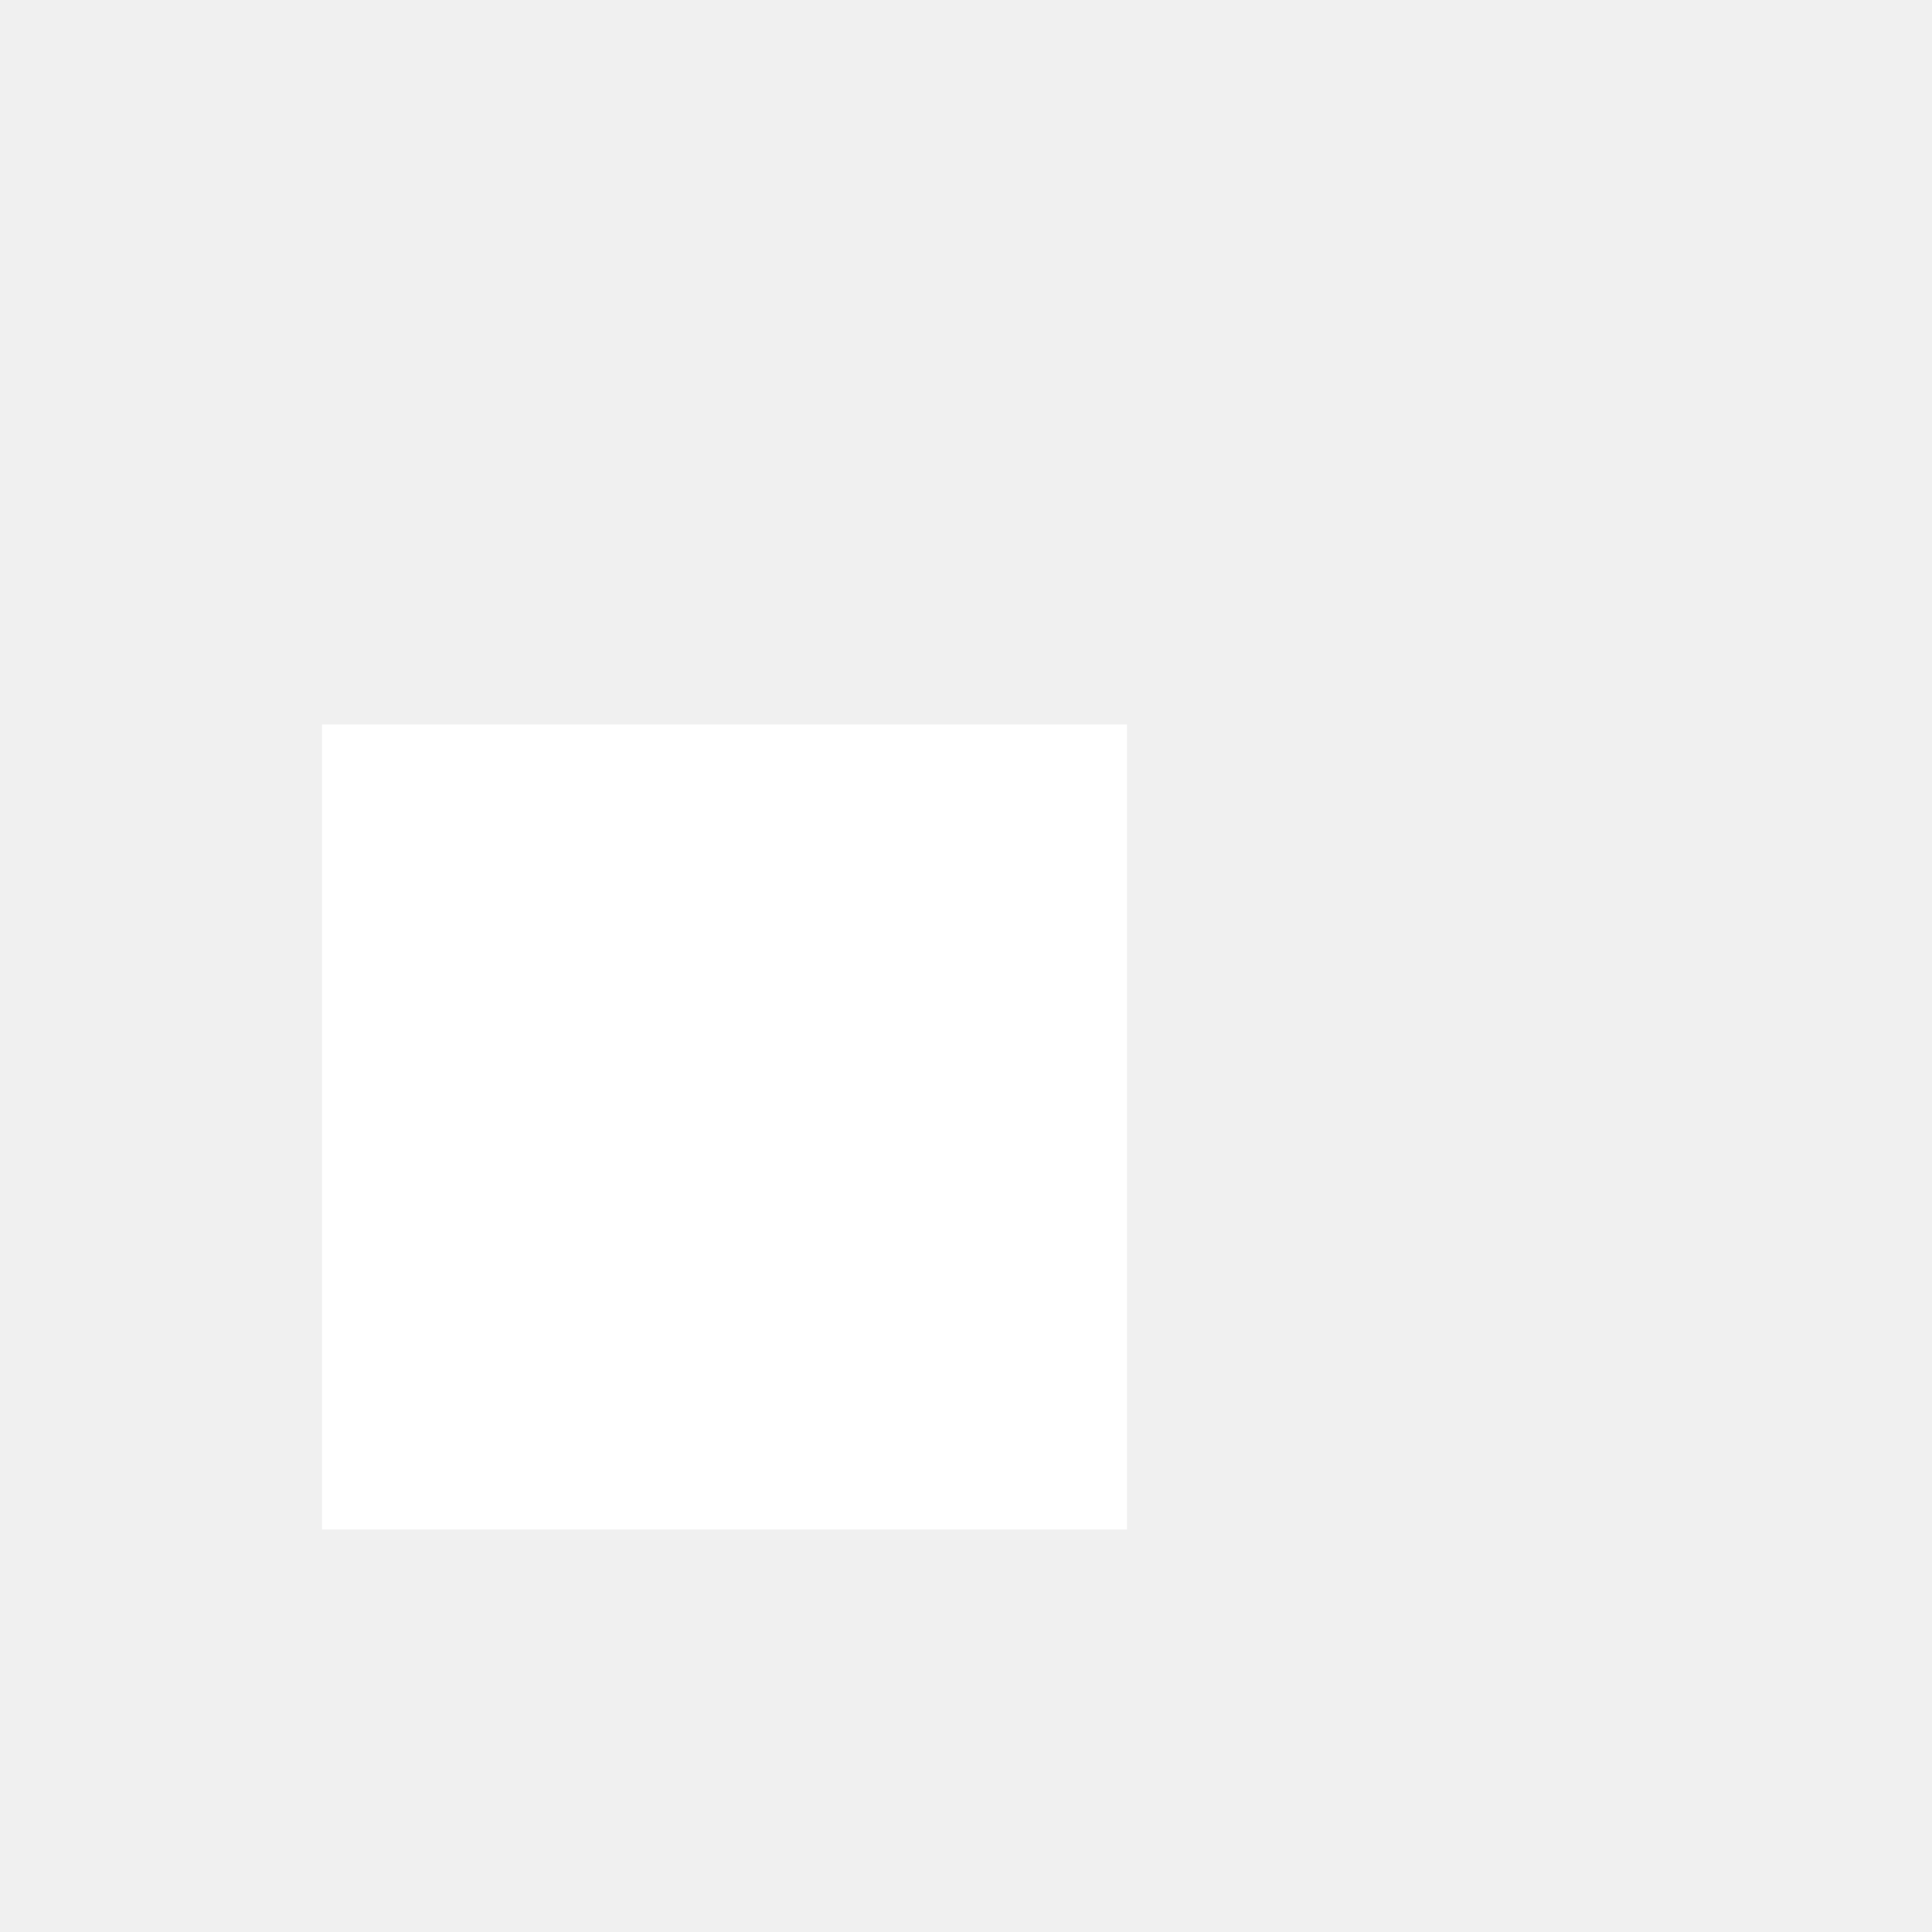
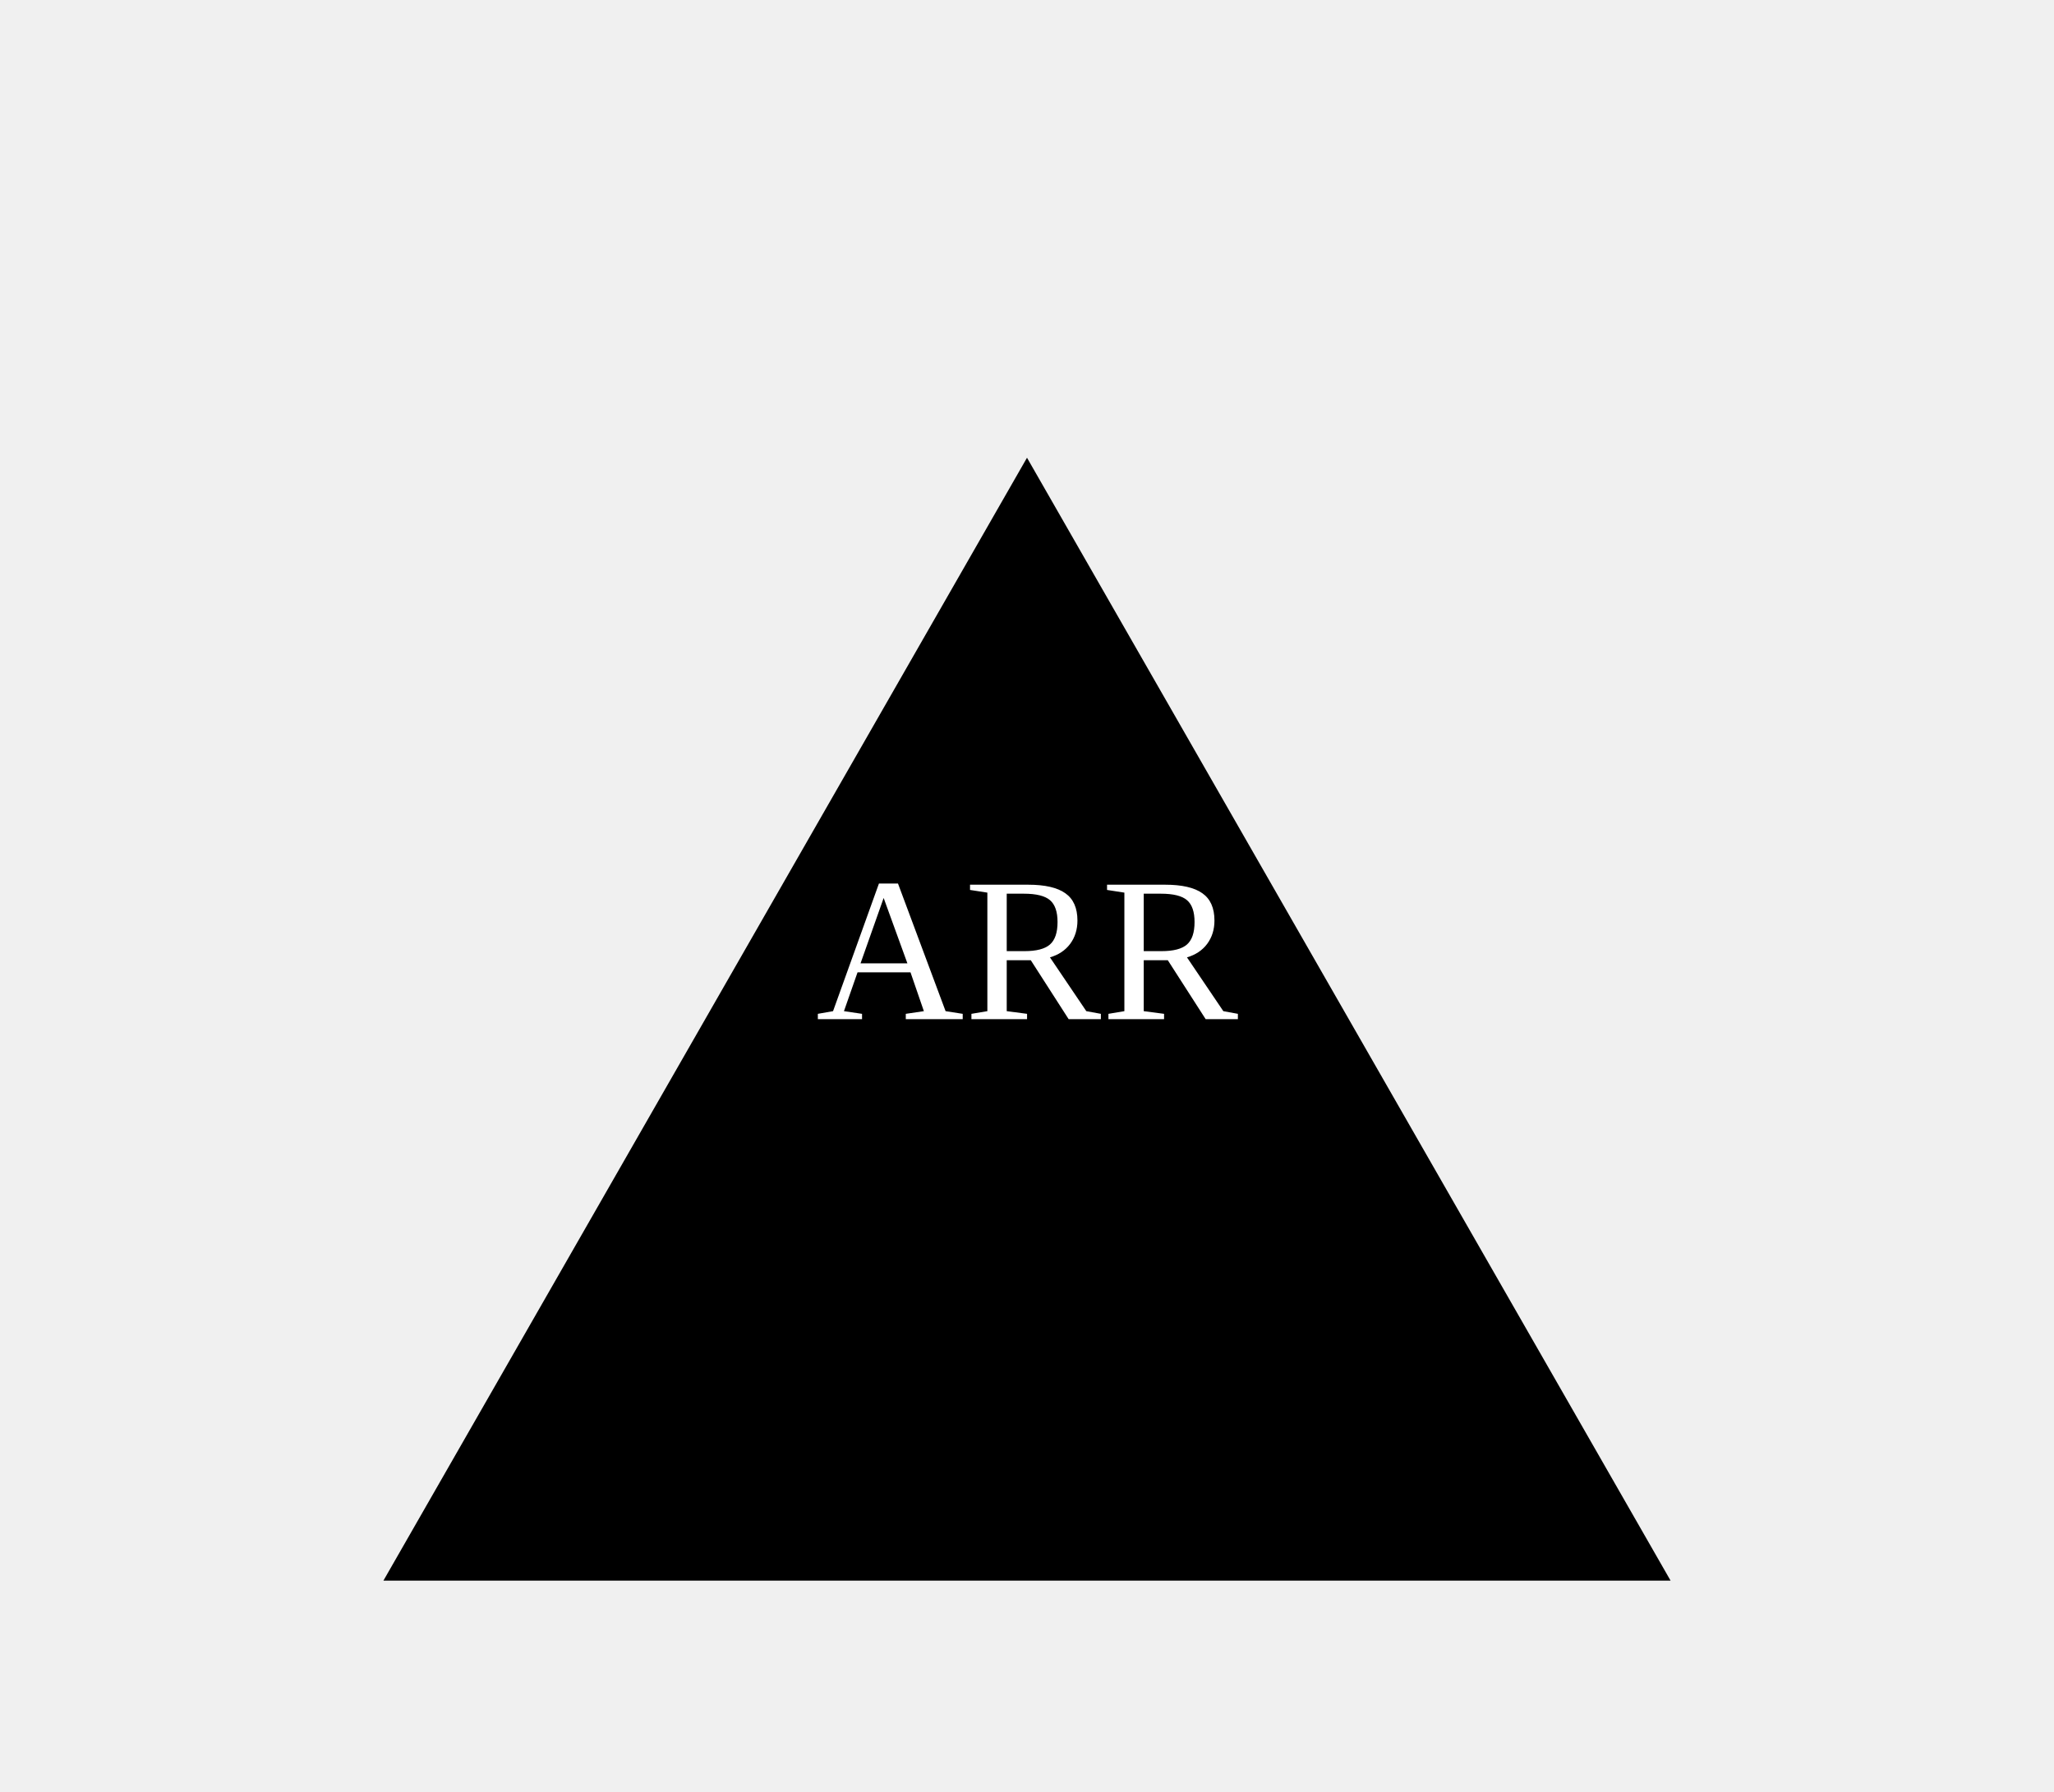
<svg xmlns="http://www.w3.org/2000/svg" width="300" length="200">
  <style>
                    text {
                        font-size: 30px
                    }
                </style>
-   <rect x="50" y="25" width="125" height="125" fill="white" />
-   <text x="115" y="90" text-anchor="middle" alignment-baseline="middle" fill="white">svg</text>
+   <polygon points="150, 18 244, 182 56, 182" fill="Black" />
+   <text x="150" y="100" text-anchor="middle" alignment-baseline="middle" fill="White">ARR</text>
</svg>
